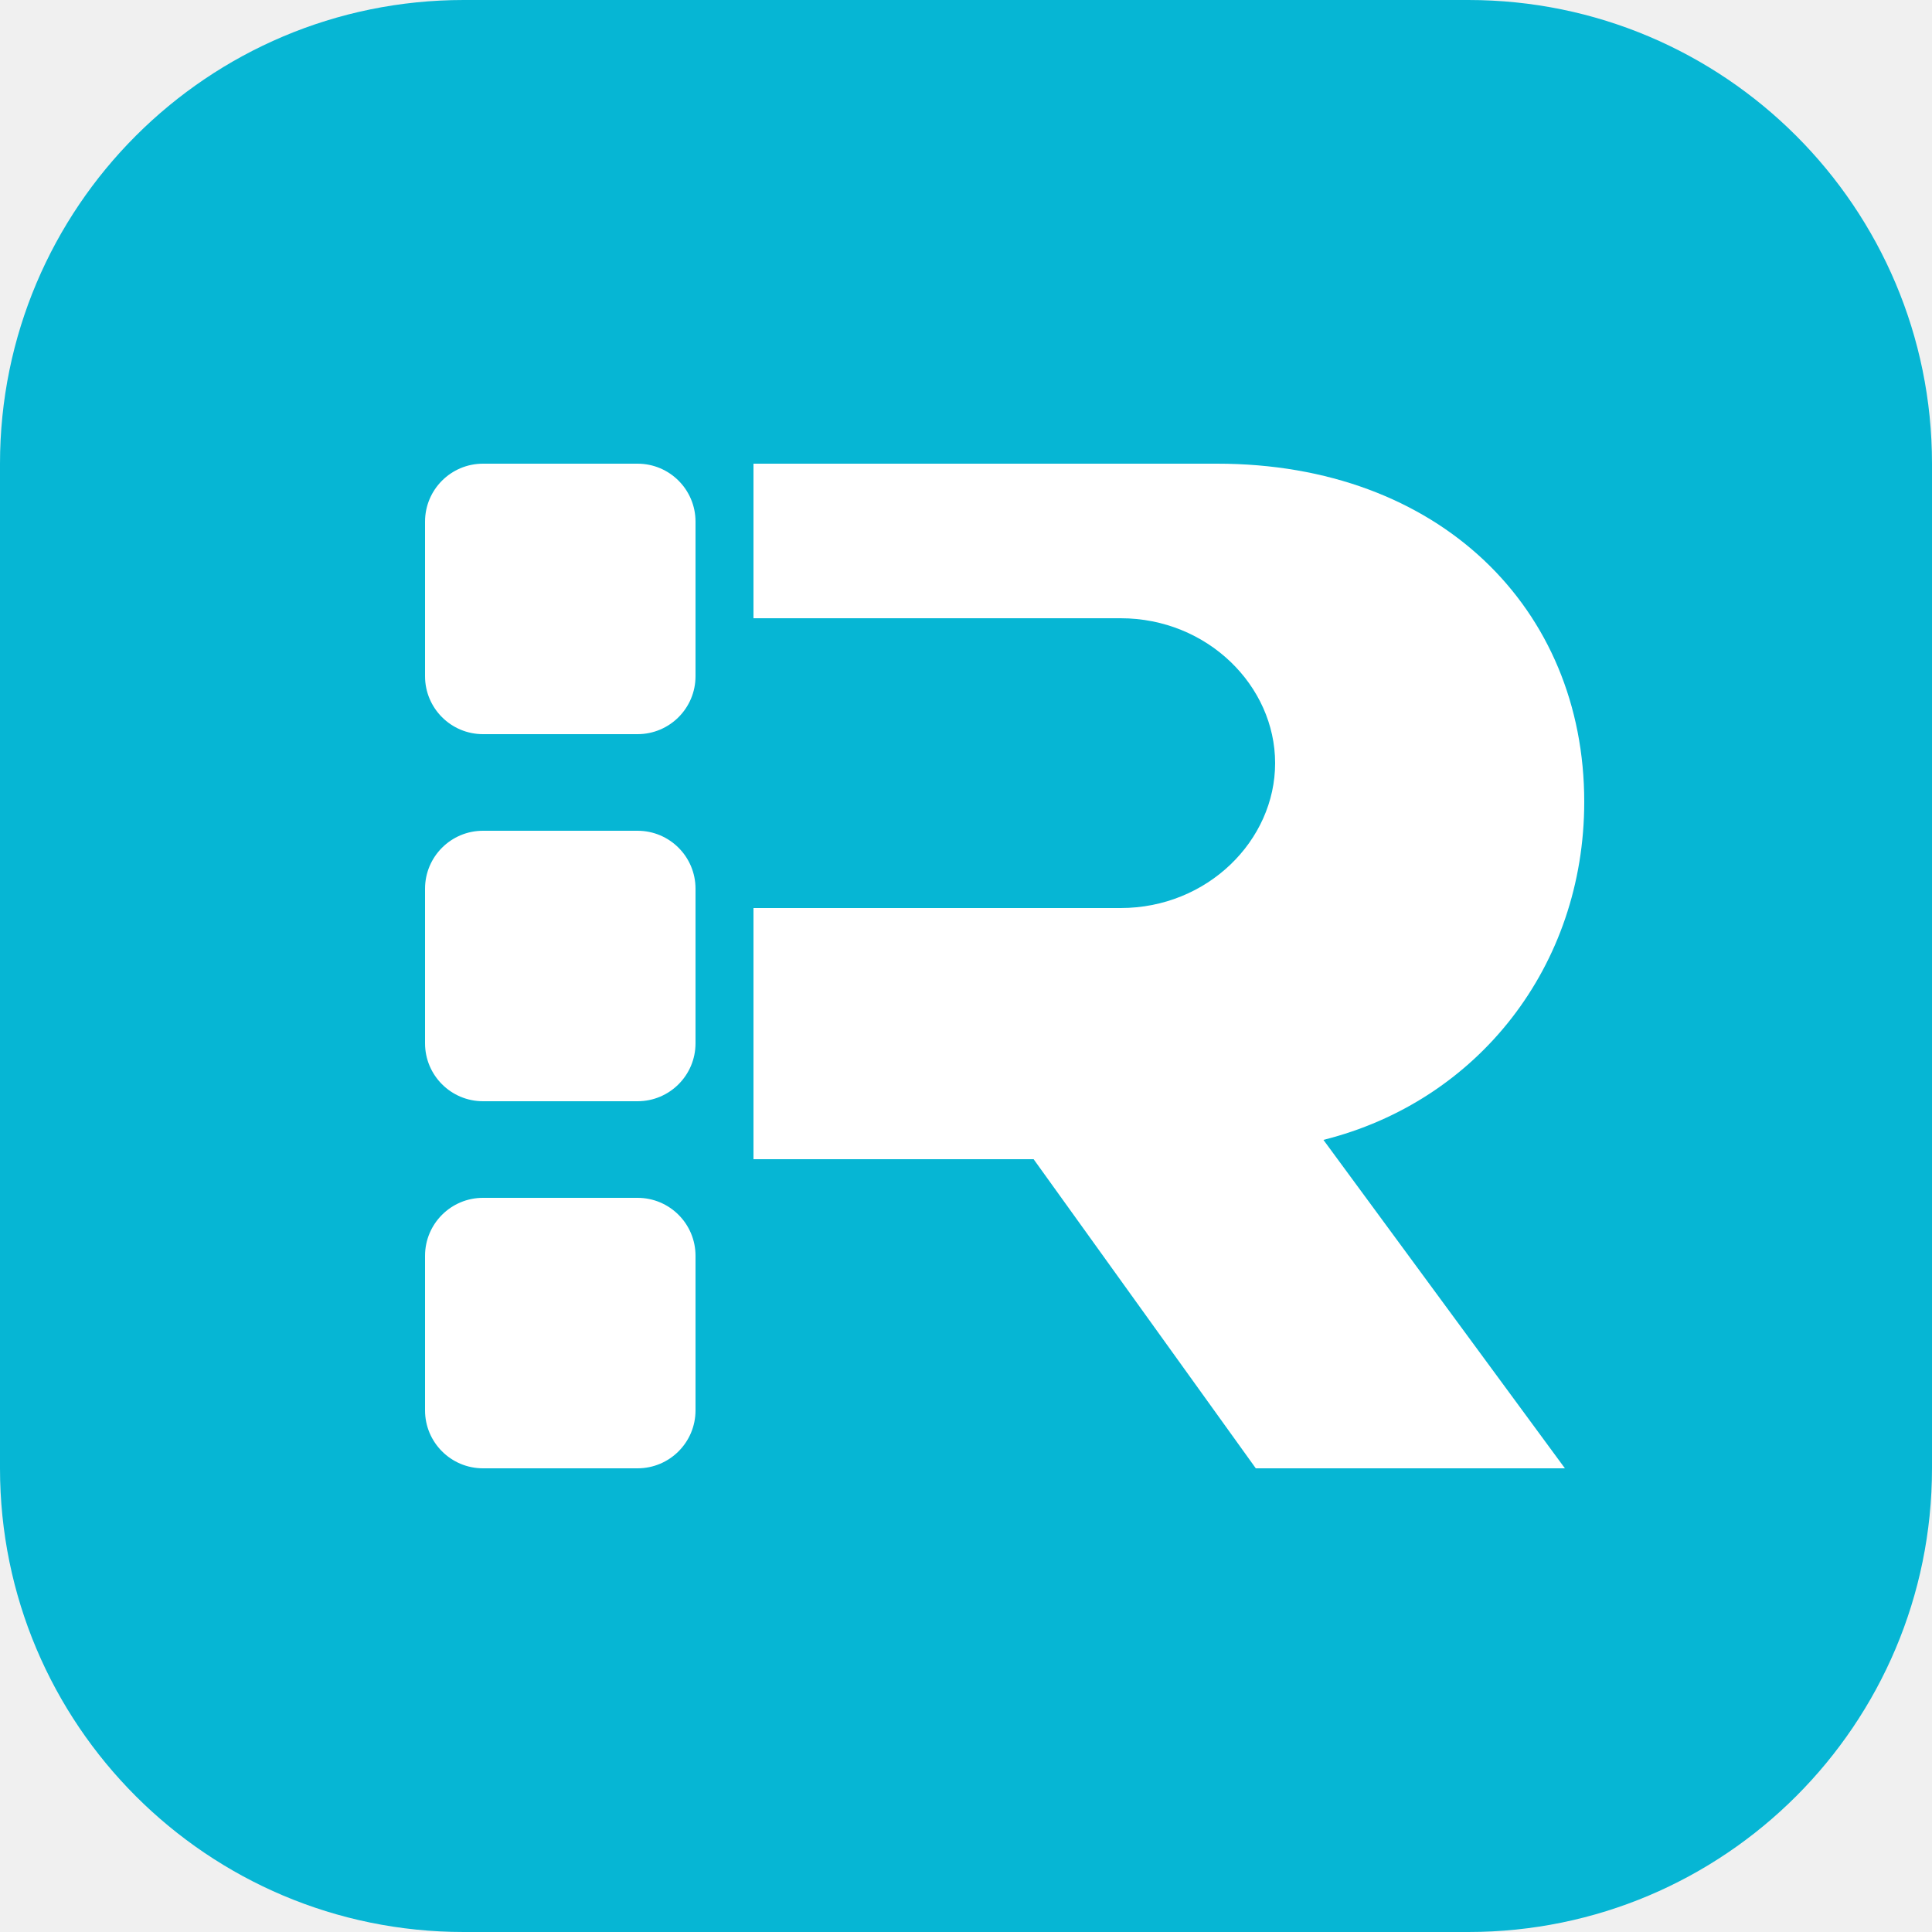
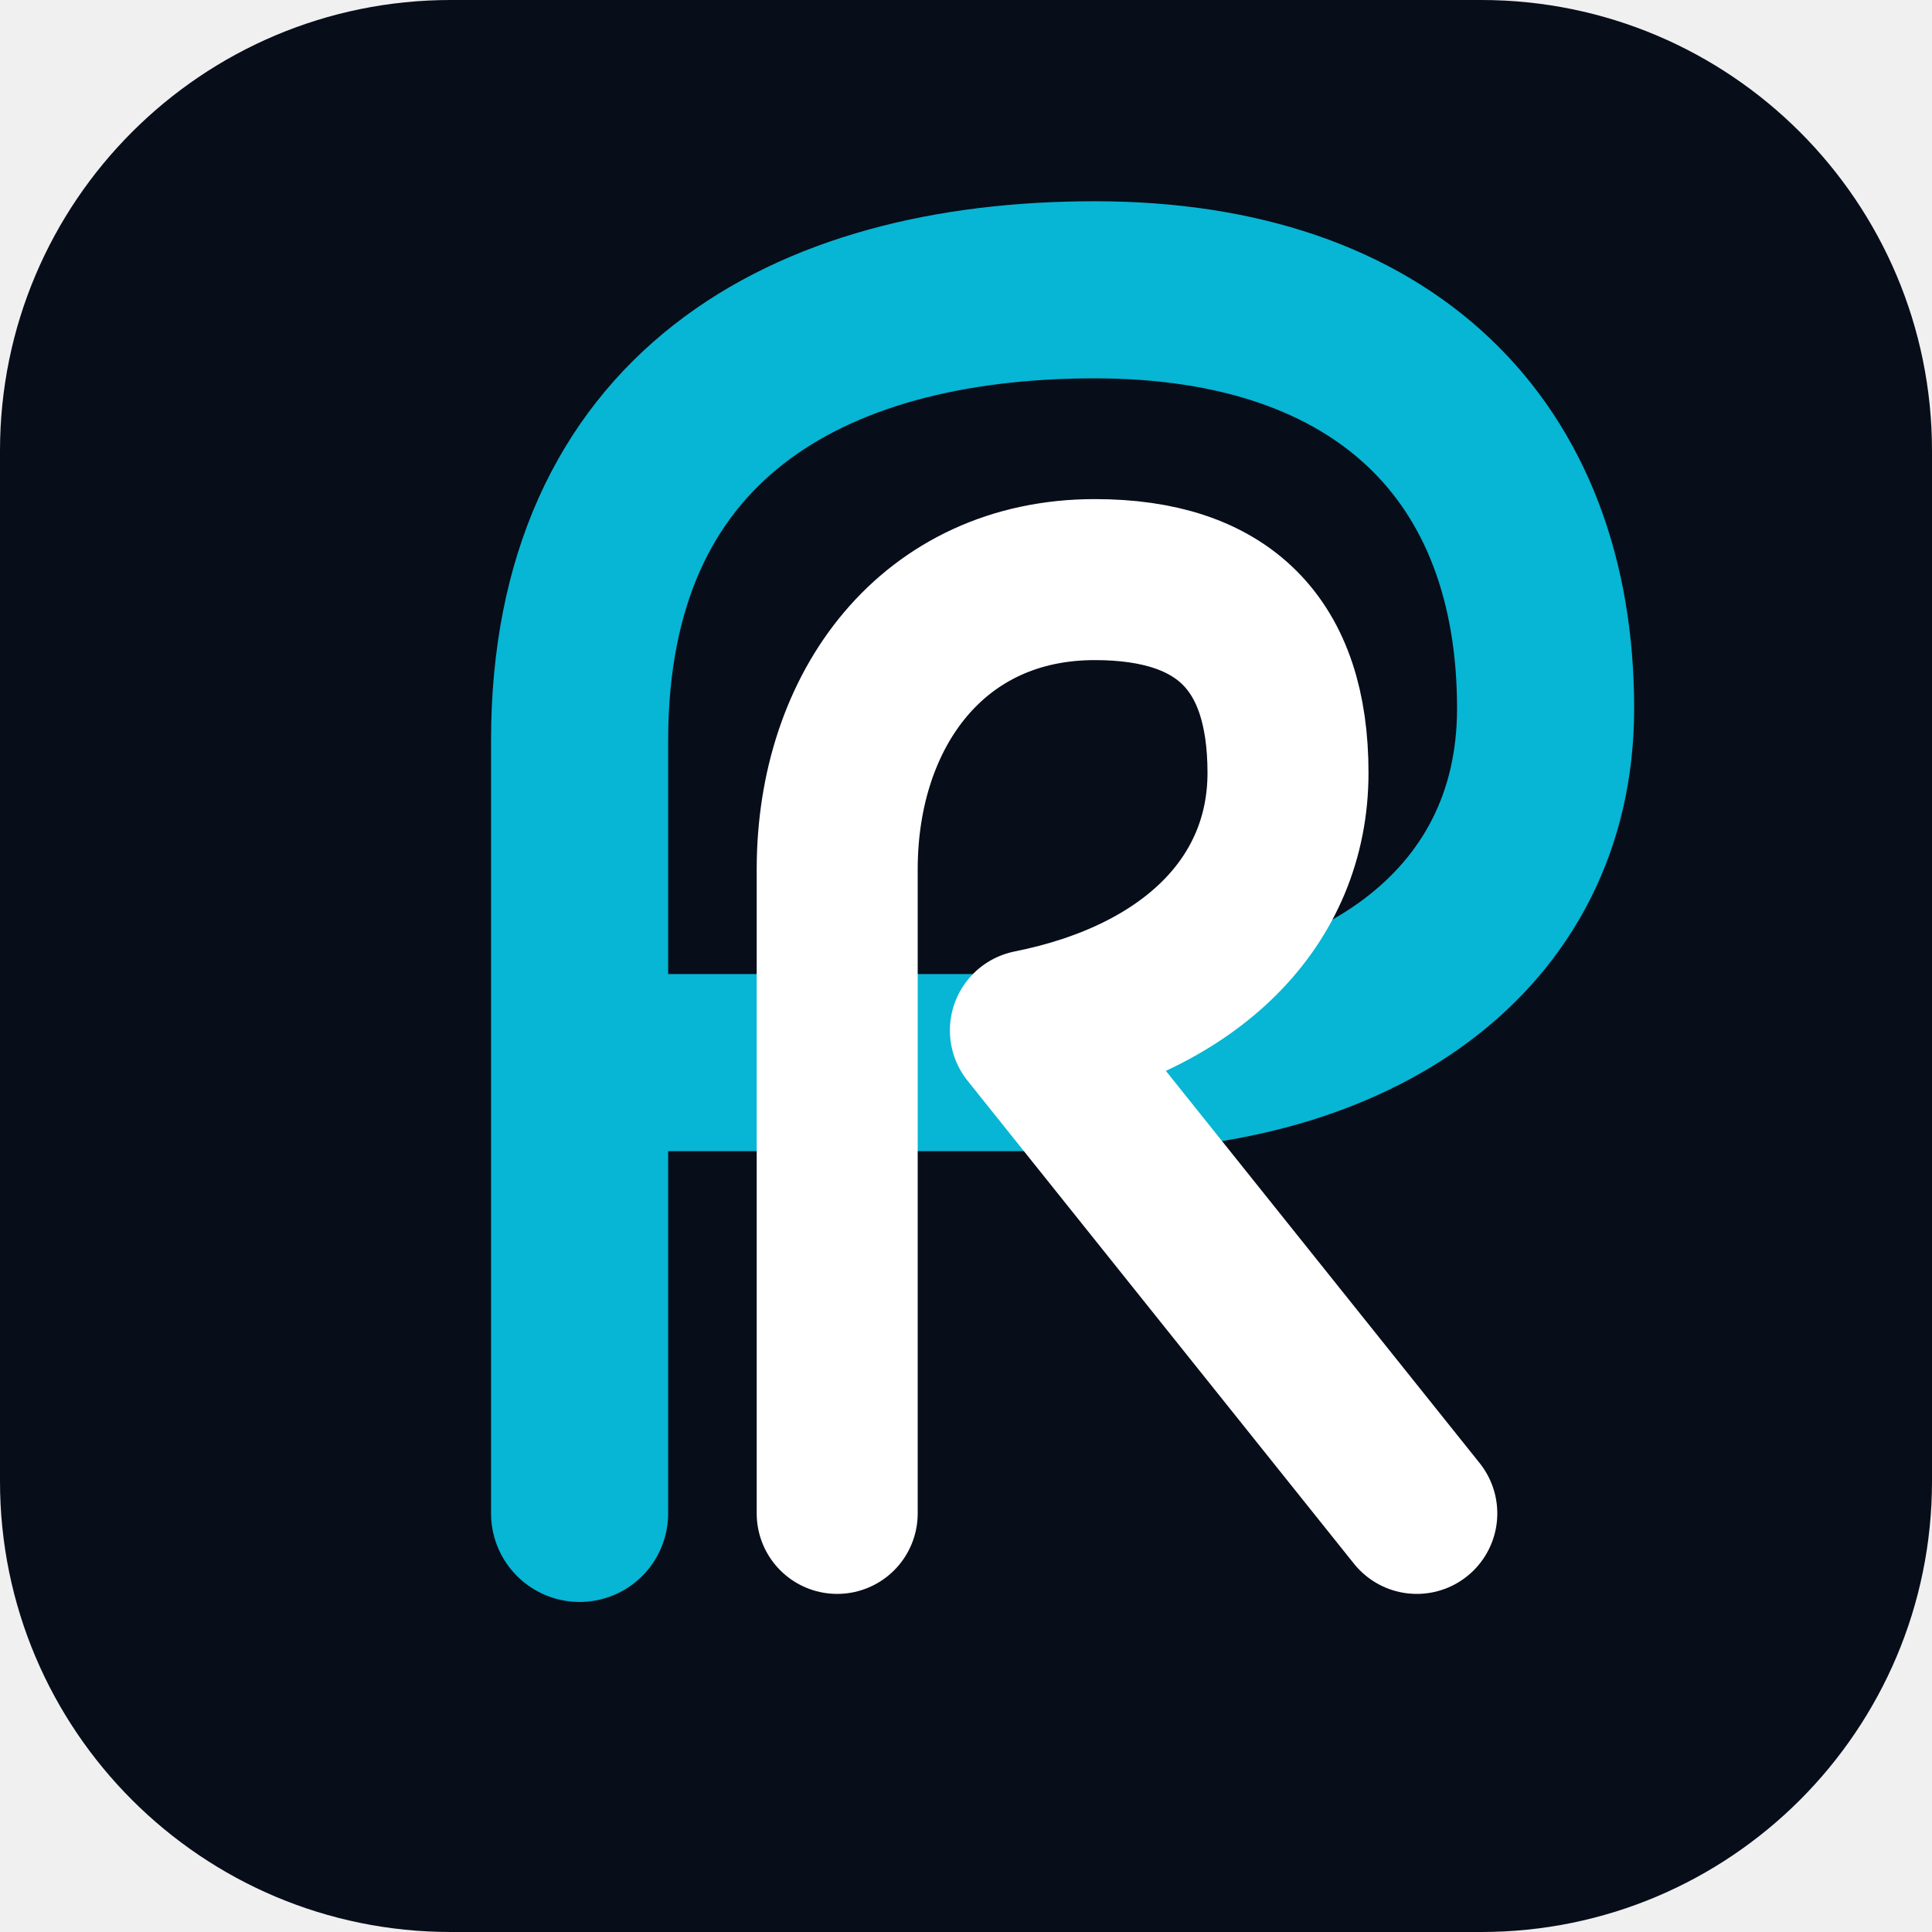
- <svg xmlns="http://www.w3.org/2000/svg" viewBox="0 0 100 100" fill="none" role="img" aria-label="شعار رسين">
-   <rect width="100" height="100" rx="24" fill="#06b6d4" />
-   <rect x="22" y="24" width="14" height="14" rx="3" fill="#ffffff" />
-   <rect x="22" y="43" width="14" height="14" rx="3" fill="#ffffff" />
-   <rect x="22" y="62" width="14" height="14" rx="3" fill="#ffffff" />
-   <path d="M39 24h24c11.5 0 19 7.5 19 17.5 0 8.5-5.5 15.5-13.5 17.5L81 76H65L53.5 60H39V47h19c4.5 0 8-3.5 8-7.5s-3.5-7.5-8-7.5H39V24z" fill="#ffffff" />
+ <svg xmlns="http://www.w3.org/2000/svg" viewBox="0 0 120 120" fill="none" role="img" aria-label="Raseen Logo">
+   <rect width="120" height="120" rx="28" fill="#080d1a" />
+   <path d="M 36 94 V 46 C 36 26 50 18 68 18 C 86 18 96 28 96 44 C 96 58 84 66 68 66 H 36" stroke="#06b6d4" stroke-width="11" stroke-linecap="round" stroke-linejoin="round" />
+   <path d="M 52 94 V 54 C 52 44 58 36 68 36 C 76 36 80 40 80 48 C 80 56 74 62 64 64 L 88 94" stroke="#ffffff" stroke-width="10" stroke-linecap="round" stroke-linejoin="round" />
</svg>
